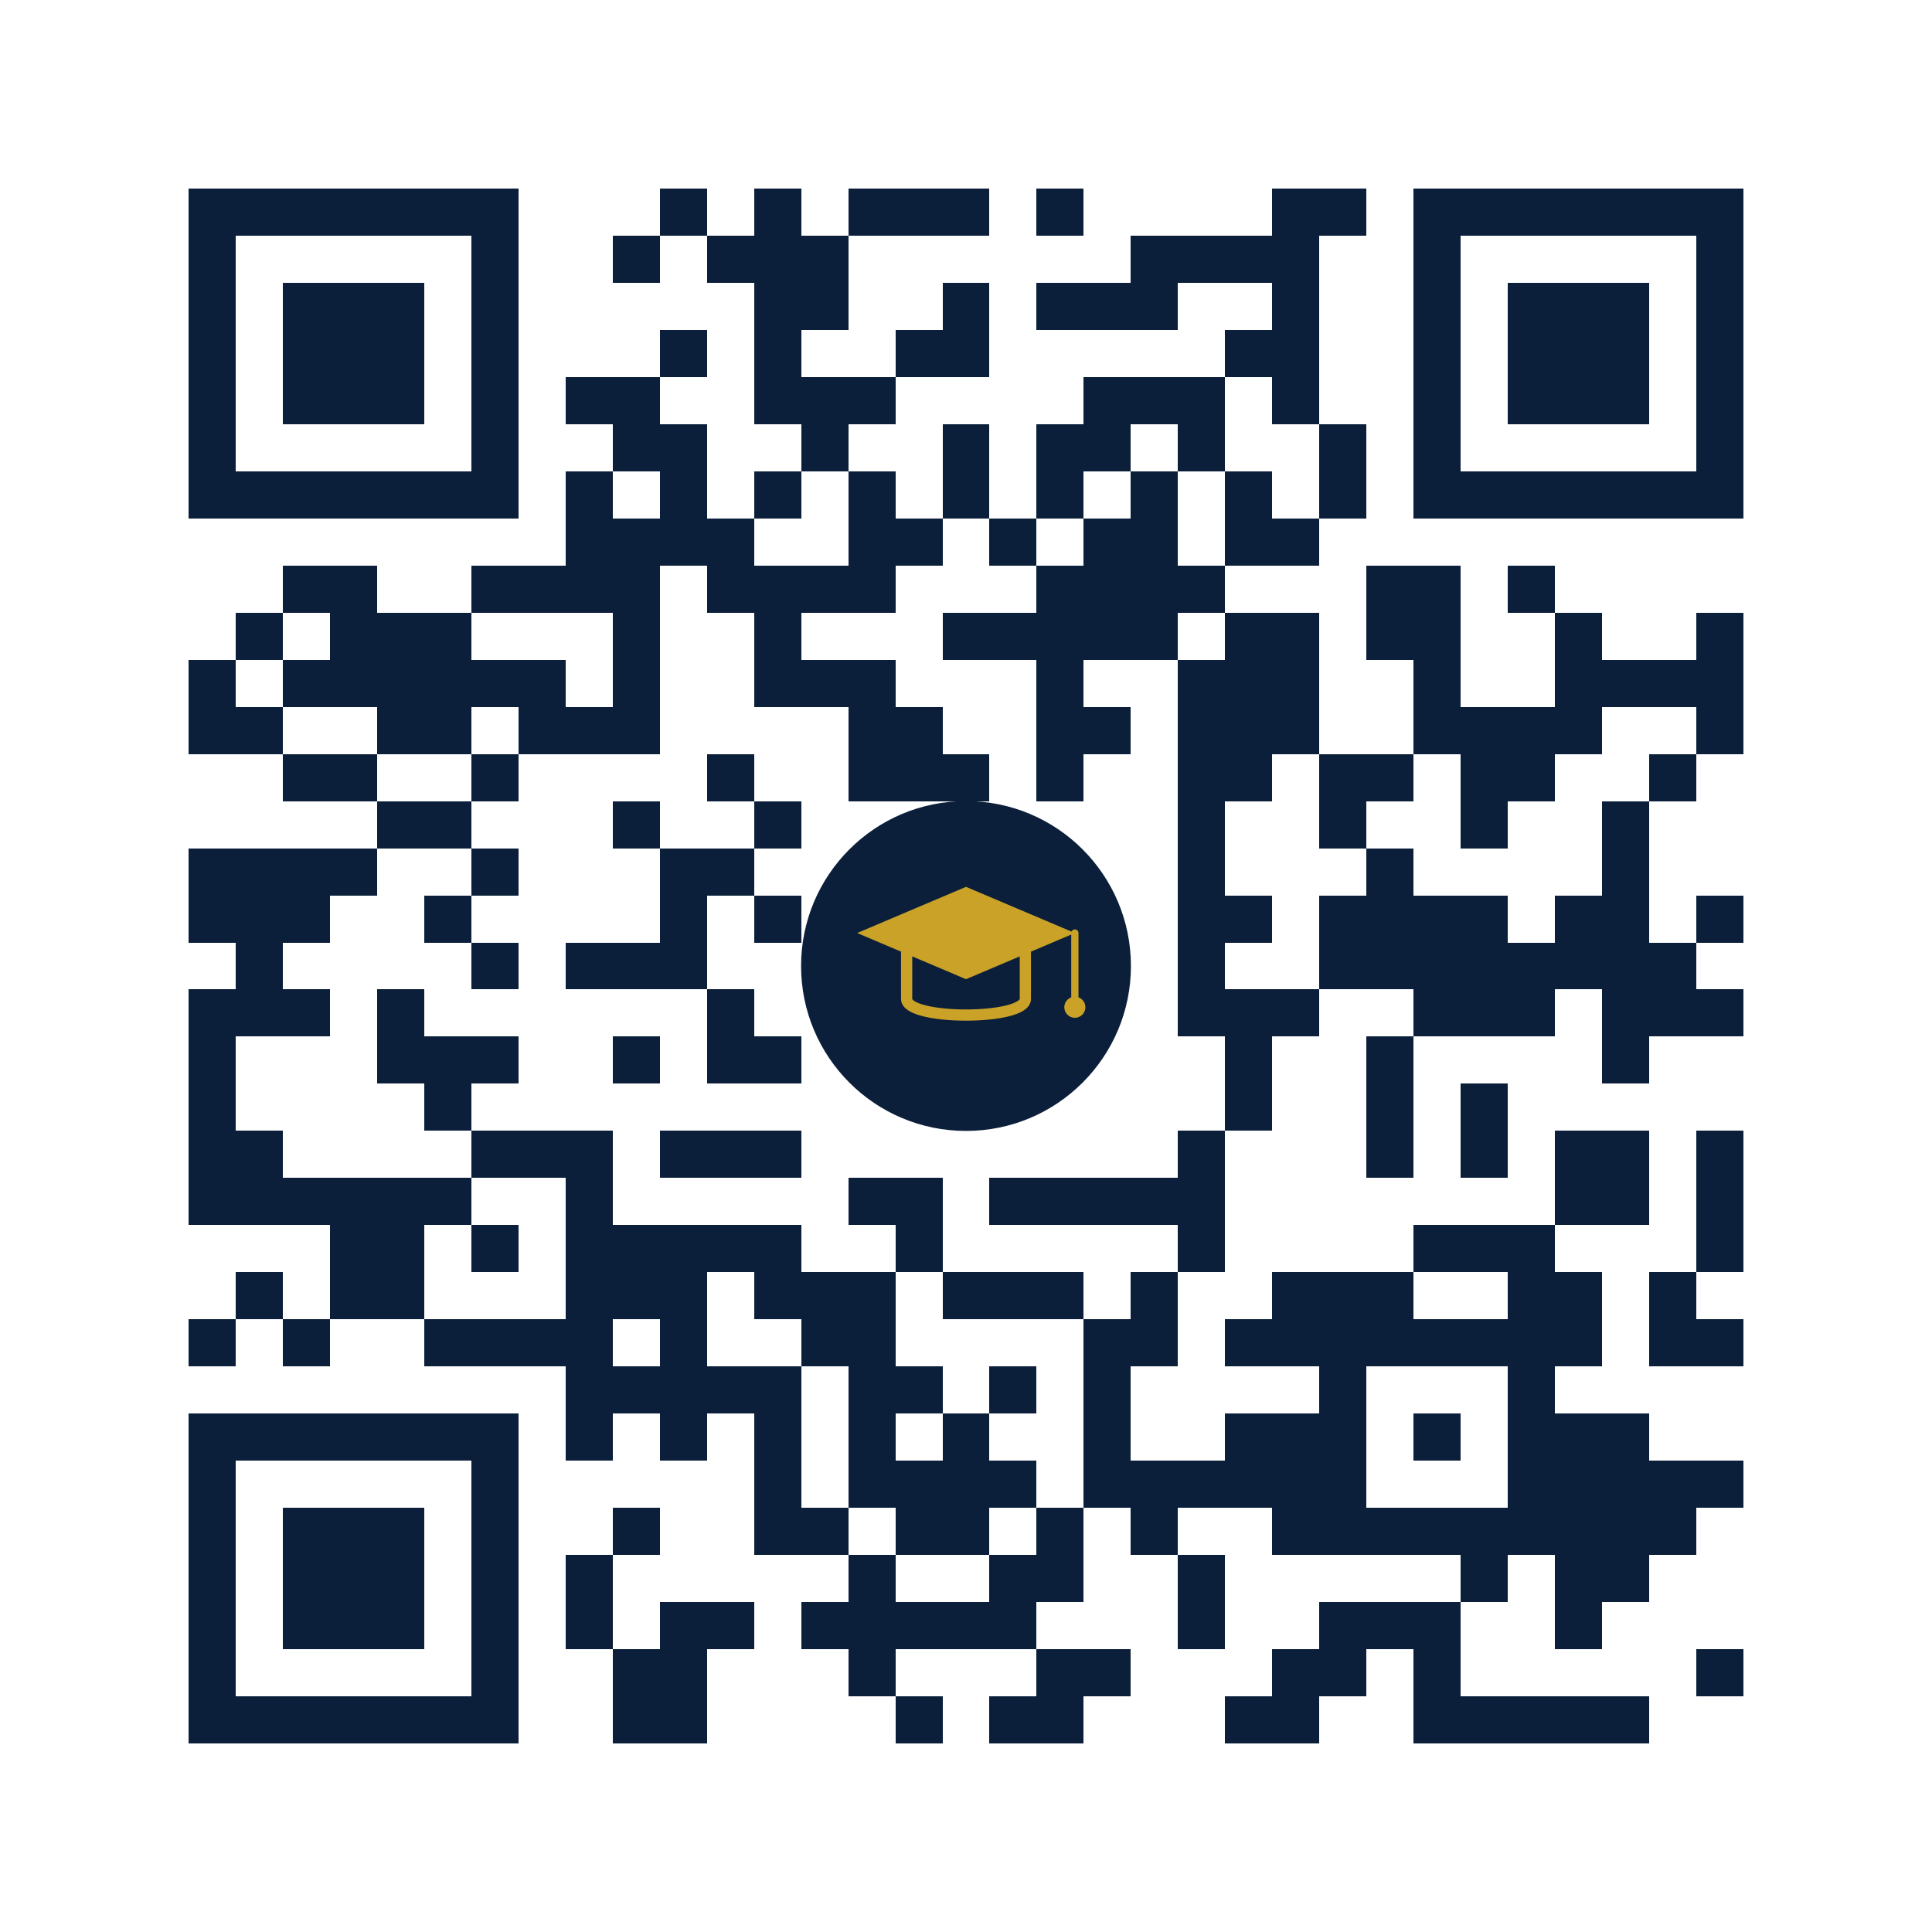
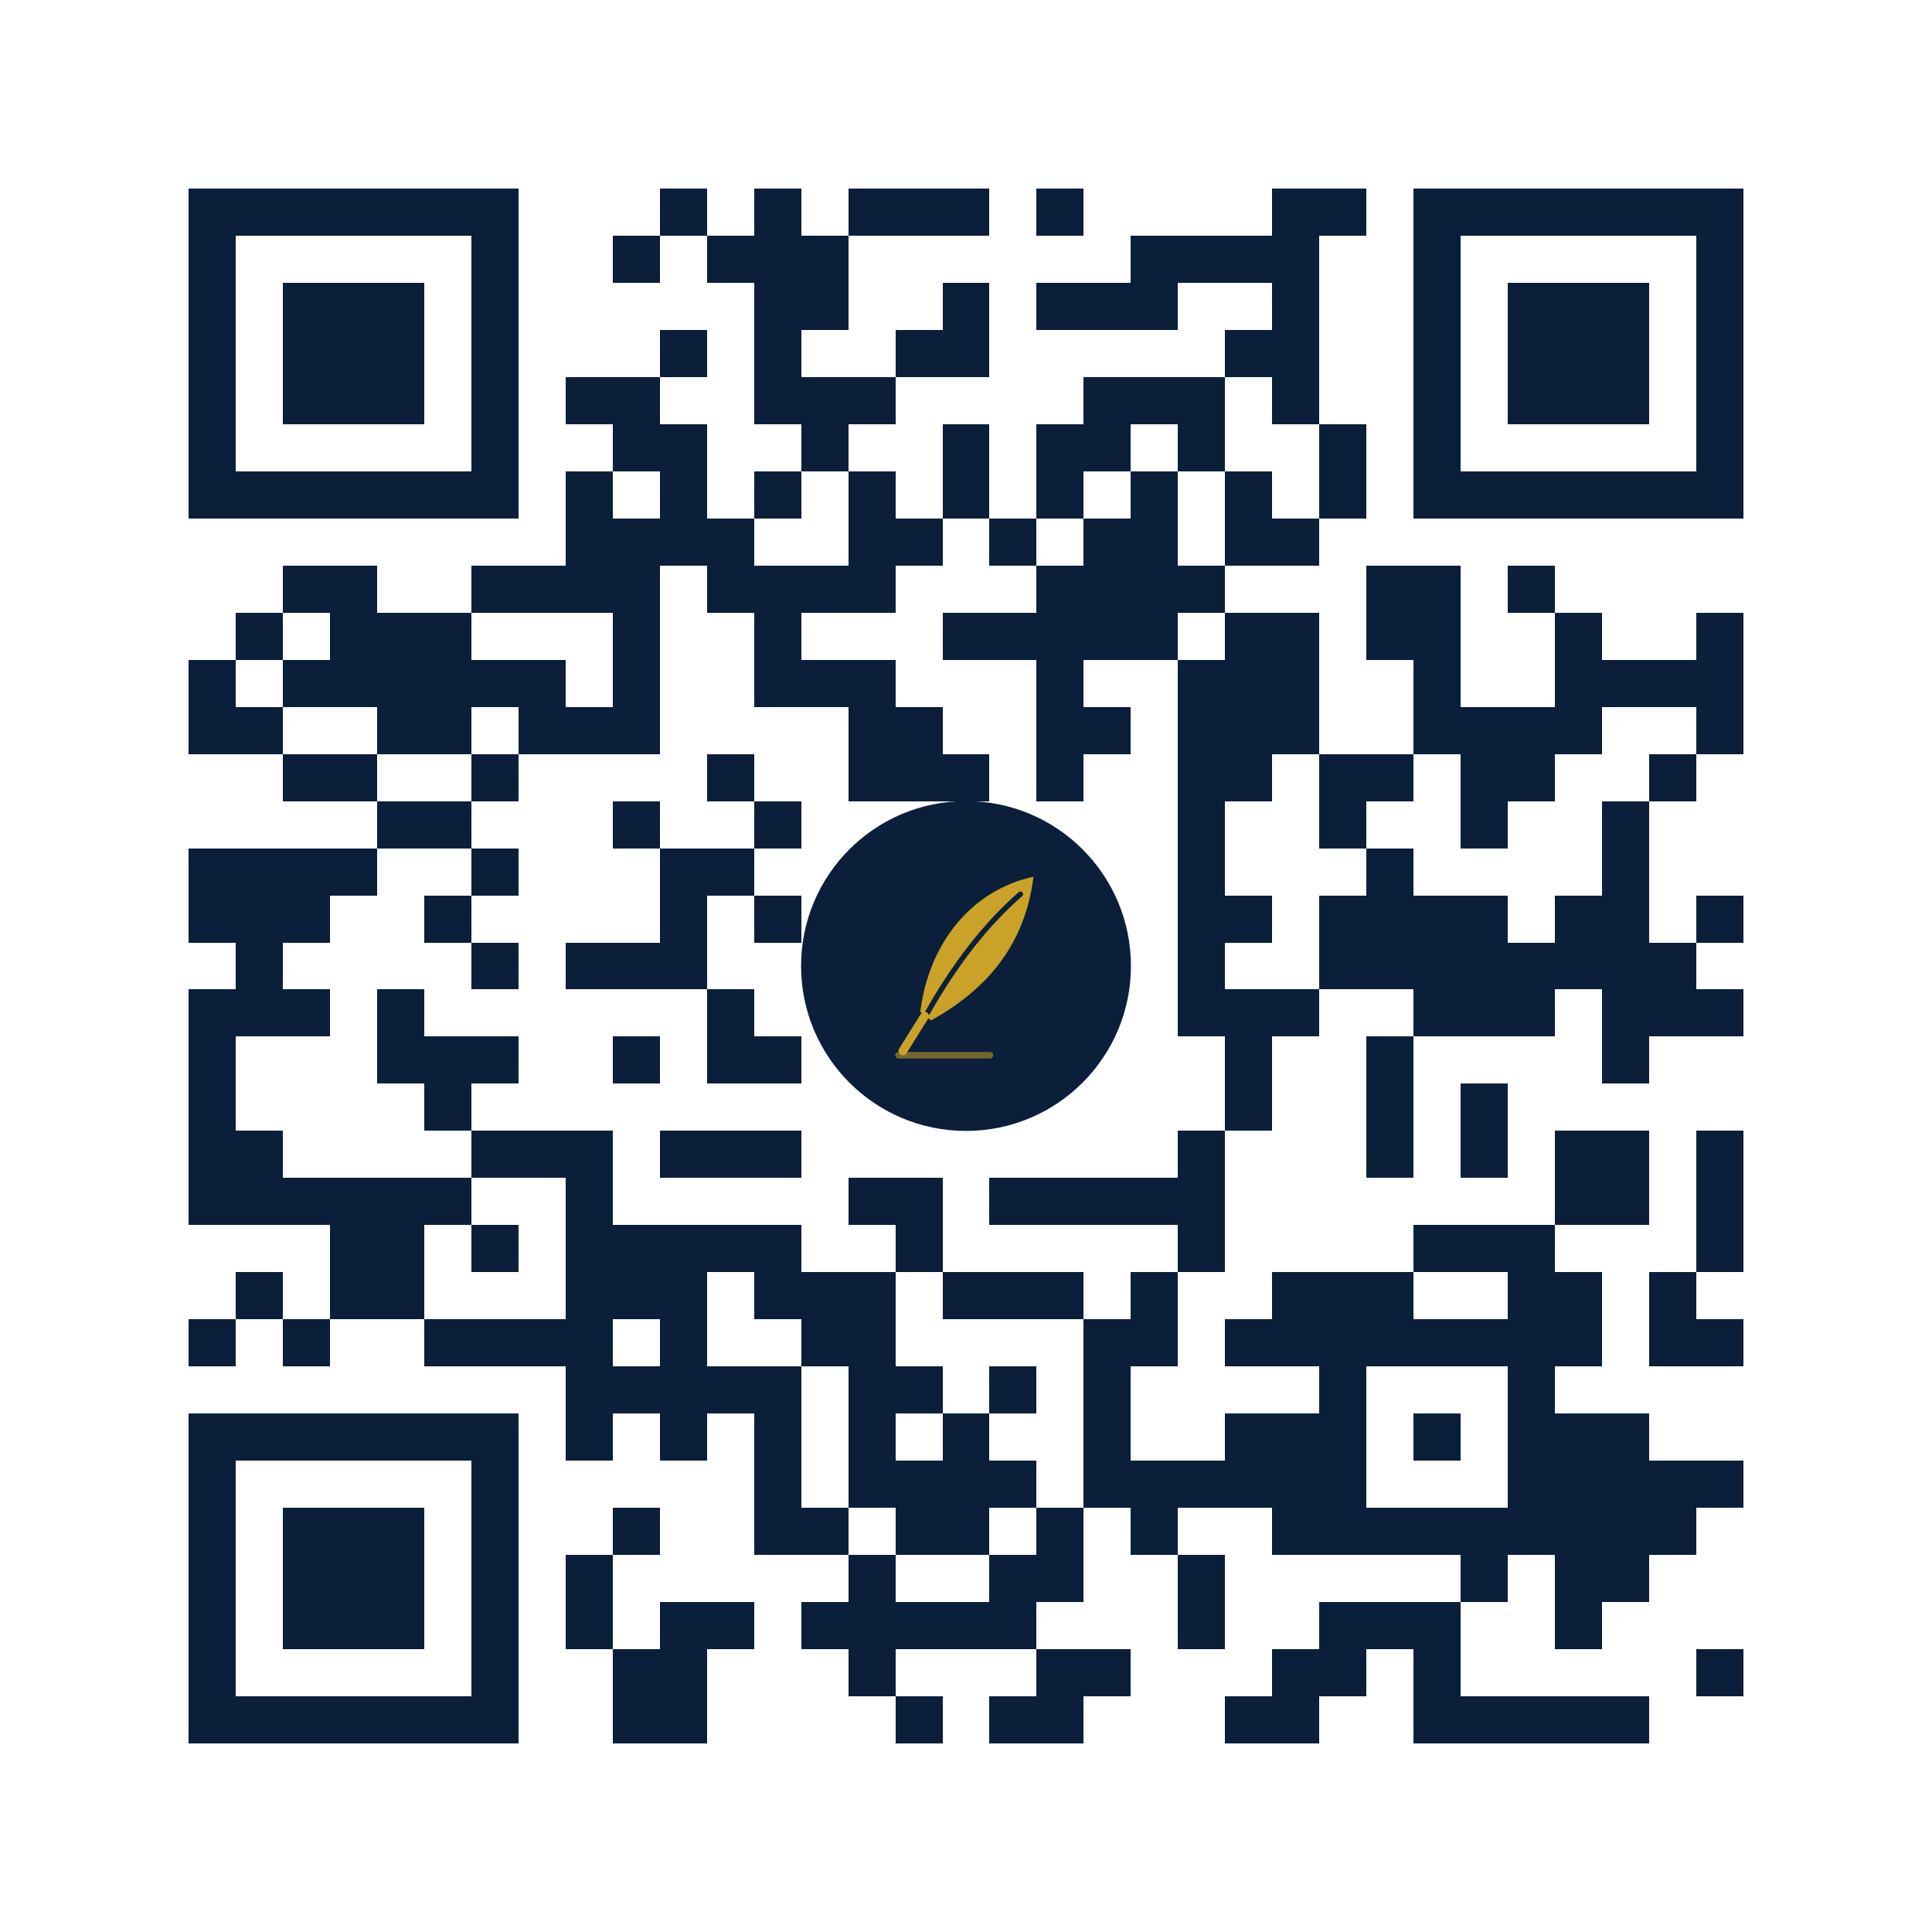
<svg xmlns="http://www.w3.org/2000/svg" viewBox="0 0 41 41" shape-rendering="crispEdges">
  <rect width="41" height="41" fill="#fff" />
  <path d="M4 4h1v1h-1zM5 4h1v1h-1zM6 4h1v1h-1zM7 4h1v1h-1zM8 4h1v1h-1zM9 4h1v1h-1zM10 4h1v1h-1zM14 4h1v1h-1zM16 4h1v1h-1zM18 4h1v1h-1zM19 4h1v1h-1zM20 4h1v1h-1zM22 4h1v1h-1zM27 4h1v1h-1zM28 4h1v1h-1zM30 4h1v1h-1zM31 4h1v1h-1zM32 4h1v1h-1zM33 4h1v1h-1zM34 4h1v1h-1zM35 4h1v1h-1zM36 4h1v1h-1zM4 5h1v1h-1zM10 5h1v1h-1zM13 5h1v1h-1zM15 5h1v1h-1zM16 5h1v1h-1zM17 5h1v1h-1zM24 5h1v1h-1zM25 5h1v1h-1zM26 5h1v1h-1zM27 5h1v1h-1zM30 5h1v1h-1zM36 5h1v1h-1zM4 6h1v1h-1zM6 6h1v1h-1zM7 6h1v1h-1zM8 6h1v1h-1zM10 6h1v1h-1zM16 6h1v1h-1zM17 6h1v1h-1zM20 6h1v1h-1zM22 6h1v1h-1zM23 6h1v1h-1zM24 6h1v1h-1zM27 6h1v1h-1zM30 6h1v1h-1zM32 6h1v1h-1zM33 6h1v1h-1zM34 6h1v1h-1zM36 6h1v1h-1zM4 7h1v1h-1zM6 7h1v1h-1zM7 7h1v1h-1zM8 7h1v1h-1zM10 7h1v1h-1zM14 7h1v1h-1zM16 7h1v1h-1zM19 7h1v1h-1zM20 7h1v1h-1zM26 7h1v1h-1zM27 7h1v1h-1zM30 7h1v1h-1zM32 7h1v1h-1zM33 7h1v1h-1zM34 7h1v1h-1zM36 7h1v1h-1zM4 8h1v1h-1zM6 8h1v1h-1zM7 8h1v1h-1zM8 8h1v1h-1zM10 8h1v1h-1zM12 8h1v1h-1zM13 8h1v1h-1zM16 8h1v1h-1zM17 8h1v1h-1zM18 8h1v1h-1zM23 8h1v1h-1zM24 8h1v1h-1zM25 8h1v1h-1zM27 8h1v1h-1zM30 8h1v1h-1zM32 8h1v1h-1zM33 8h1v1h-1zM34 8h1v1h-1zM36 8h1v1h-1zM4 9h1v1h-1zM10 9h1v1h-1zM13 9h1v1h-1zM14 9h1v1h-1zM17 9h1v1h-1zM20 9h1v1h-1zM22 9h1v1h-1zM23 9h1v1h-1zM25 9h1v1h-1zM28 9h1v1h-1zM30 9h1v1h-1zM36 9h1v1h-1zM4 10h1v1h-1zM5 10h1v1h-1zM6 10h1v1h-1zM7 10h1v1h-1zM8 10h1v1h-1zM9 10h1v1h-1zM10 10h1v1h-1zM12 10h1v1h-1zM14 10h1v1h-1zM16 10h1v1h-1zM18 10h1v1h-1zM20 10h1v1h-1zM22 10h1v1h-1zM24 10h1v1h-1zM26 10h1v1h-1zM28 10h1v1h-1zM30 10h1v1h-1zM31 10h1v1h-1zM32 10h1v1h-1zM33 10h1v1h-1zM34 10h1v1h-1zM35 10h1v1h-1zM36 10h1v1h-1zM12 11h1v1h-1zM13 11h1v1h-1zM14 11h1v1h-1zM15 11h1v1h-1zM18 11h1v1h-1zM19 11h1v1h-1zM21 11h1v1h-1zM23 11h1v1h-1zM24 11h1v1h-1zM26 11h1v1h-1zM27 11h1v1h-1zM6 12h1v1h-1zM7 12h1v1h-1zM10 12h1v1h-1zM11 12h1v1h-1zM12 12h1v1h-1zM13 12h1v1h-1zM15 12h1v1h-1zM16 12h1v1h-1zM17 12h1v1h-1zM18 12h1v1h-1zM22 12h1v1h-1zM23 12h1v1h-1zM24 12h1v1h-1zM25 12h1v1h-1zM29 12h1v1h-1zM30 12h1v1h-1zM32 12h1v1h-1zM5 13h1v1h-1zM7 13h1v1h-1zM8 13h1v1h-1zM9 13h1v1h-1zM13 13h1v1h-1zM16 13h1v1h-1zM20 13h1v1h-1zM21 13h1v1h-1zM22 13h1v1h-1zM23 13h1v1h-1zM24 13h1v1h-1zM26 13h1v1h-1zM27 13h1v1h-1zM29 13h1v1h-1zM30 13h1v1h-1zM33 13h1v1h-1zM36 13h1v1h-1zM4 14h1v1h-1zM6 14h1v1h-1zM7 14h1v1h-1zM8 14h1v1h-1zM9 14h1v1h-1zM10 14h1v1h-1zM11 14h1v1h-1zM13 14h1v1h-1zM16 14h1v1h-1zM17 14h1v1h-1zM18 14h1v1h-1zM22 14h1v1h-1zM25 14h1v1h-1zM26 14h1v1h-1zM27 14h1v1h-1zM30 14h1v1h-1zM33 14h1v1h-1zM34 14h1v1h-1zM35 14h1v1h-1zM36 14h1v1h-1zM4 15h1v1h-1zM5 15h1v1h-1zM8 15h1v1h-1zM9 15h1v1h-1zM11 15h1v1h-1zM12 15h1v1h-1zM13 15h1v1h-1zM18 15h1v1h-1zM19 15h1v1h-1zM22 15h1v1h-1zM23 15h1v1h-1zM25 15h1v1h-1zM26 15h1v1h-1zM27 15h1v1h-1zM30 15h1v1h-1zM31 15h1v1h-1zM32 15h1v1h-1zM33 15h1v1h-1zM36 15h1v1h-1zM6 16h1v1h-1zM7 16h1v1h-1zM10 16h1v1h-1zM15 16h1v1h-1zM18 16h1v1h-1zM19 16h1v1h-1zM20 16h1v1h-1zM22 16h1v1h-1zM25 16h1v1h-1zM26 16h1v1h-1zM28 16h1v1h-1zM29 16h1v1h-1zM31 16h1v1h-1zM32 16h1v1h-1zM35 16h1v1h-1zM8 17h1v1h-1zM9 17h1v1h-1zM13 17h1v1h-1zM16 17h1v1h-1zM25 17h1v1h-1zM28 17h1v1h-1zM31 17h1v1h-1zM34 17h1v1h-1zM4 18h1v1h-1zM5 18h1v1h-1zM6 18h1v1h-1zM7 18h1v1h-1zM10 18h1v1h-1zM14 18h1v1h-1zM15 18h1v1h-1zM25 18h1v1h-1zM29 18h1v1h-1zM34 18h1v1h-1zM4 19h1v1h-1zM5 19h1v1h-1zM6 19h1v1h-1zM9 19h1v1h-1zM14 19h1v1h-1zM16 19h1v1h-1zM25 19h1v1h-1zM26 19h1v1h-1zM28 19h1v1h-1zM29 19h1v1h-1zM30 19h1v1h-1zM31 19h1v1h-1zM33 19h1v1h-1zM34 19h1v1h-1zM36 19h1v1h-1zM5 20h1v1h-1zM10 20h1v1h-1zM12 20h1v1h-1zM13 20h1v1h-1zM14 20h1v1h-1zM25 20h1v1h-1zM28 20h1v1h-1zM29 20h1v1h-1zM30 20h1v1h-1zM31 20h1v1h-1zM32 20h1v1h-1zM33 20h1v1h-1zM34 20h1v1h-1zM35 20h1v1h-1zM4 21h1v1h-1zM5 21h1v1h-1zM6 21h1v1h-1zM8 21h1v1h-1zM15 21h1v1h-1zM25 21h1v1h-1zM26 21h1v1h-1zM27 21h1v1h-1zM30 21h1v1h-1zM31 21h1v1h-1zM32 21h1v1h-1zM34 21h1v1h-1zM35 21h1v1h-1zM36 21h1v1h-1zM4 22h1v1h-1zM8 22h1v1h-1zM9 22h1v1h-1zM10 22h1v1h-1zM13 22h1v1h-1zM15 22h1v1h-1zM16 22h1v1h-1zM26 22h1v1h-1zM29 22h1v1h-1zM34 22h1v1h-1zM4 23h1v1h-1zM9 23h1v1h-1zM26 23h1v1h-1zM29 23h1v1h-1zM31 23h1v1h-1zM4 24h1v1h-1zM5 24h1v1h-1zM10 24h1v1h-1zM11 24h1v1h-1zM12 24h1v1h-1zM14 24h1v1h-1zM15 24h1v1h-1zM16 24h1v1h-1zM25 24h1v1h-1zM29 24h1v1h-1zM31 24h1v1h-1zM33 24h1v1h-1zM34 24h1v1h-1zM36 24h1v1h-1zM4 25h1v1h-1zM5 25h1v1h-1zM6 25h1v1h-1zM7 25h1v1h-1zM8 25h1v1h-1zM9 25h1v1h-1zM12 25h1v1h-1zM18 25h1v1h-1zM19 25h1v1h-1zM21 25h1v1h-1zM22 25h1v1h-1zM23 25h1v1h-1zM24 25h1v1h-1zM25 25h1v1h-1zM33 25h1v1h-1zM34 25h1v1h-1zM36 25h1v1h-1zM7 26h1v1h-1zM8 26h1v1h-1zM10 26h1v1h-1zM12 26h1v1h-1zM13 26h1v1h-1zM14 26h1v1h-1zM15 26h1v1h-1zM16 26h1v1h-1zM19 26h1v1h-1zM25 26h1v1h-1zM30 26h1v1h-1zM31 26h1v1h-1zM32 26h1v1h-1zM36 26h1v1h-1zM5 27h1v1h-1zM7 27h1v1h-1zM8 27h1v1h-1zM12 27h1v1h-1zM13 27h1v1h-1zM14 27h1v1h-1zM16 27h1v1h-1zM17 27h1v1h-1zM18 27h1v1h-1zM20 27h1v1h-1zM21 27h1v1h-1zM22 27h1v1h-1zM24 27h1v1h-1zM27 27h1v1h-1zM28 27h1v1h-1zM29 27h1v1h-1zM32 27h1v1h-1zM33 27h1v1h-1zM35 27h1v1h-1zM4 28h1v1h-1zM6 28h1v1h-1zM9 28h1v1h-1zM10 28h1v1h-1zM11 28h1v1h-1zM12 28h1v1h-1zM14 28h1v1h-1zM17 28h1v1h-1zM18 28h1v1h-1zM23 28h1v1h-1zM24 28h1v1h-1zM26 28h1v1h-1zM27 28h1v1h-1zM28 28h1v1h-1zM29 28h1v1h-1zM30 28h1v1h-1zM31 28h1v1h-1zM32 28h1v1h-1zM33 28h1v1h-1zM35 28h1v1h-1zM36 28h1v1h-1zM12 29h1v1h-1zM13 29h1v1h-1zM14 29h1v1h-1zM15 29h1v1h-1zM16 29h1v1h-1zM18 29h1v1h-1zM19 29h1v1h-1zM21 29h1v1h-1zM23 29h1v1h-1zM28 29h1v1h-1zM32 29h1v1h-1zM4 30h1v1h-1zM5 30h1v1h-1zM6 30h1v1h-1zM7 30h1v1h-1zM8 30h1v1h-1zM9 30h1v1h-1zM10 30h1v1h-1zM12 30h1v1h-1zM14 30h1v1h-1zM16 30h1v1h-1zM18 30h1v1h-1zM20 30h1v1h-1zM23 30h1v1h-1zM26 30h1v1h-1zM27 30h1v1h-1zM28 30h1v1h-1zM30 30h1v1h-1zM32 30h1v1h-1zM33 30h1v1h-1zM34 30h1v1h-1zM4 31h1v1h-1zM10 31h1v1h-1zM16 31h1v1h-1zM18 31h1v1h-1zM19 31h1v1h-1zM20 31h1v1h-1zM21 31h1v1h-1zM23 31h1v1h-1zM24 31h1v1h-1zM25 31h1v1h-1zM26 31h1v1h-1zM27 31h1v1h-1zM28 31h1v1h-1zM32 31h1v1h-1zM33 31h1v1h-1zM34 31h1v1h-1zM35 31h1v1h-1zM36 31h1v1h-1zM4 32h1v1h-1zM6 32h1v1h-1zM7 32h1v1h-1zM8 32h1v1h-1zM10 32h1v1h-1zM13 32h1v1h-1zM16 32h1v1h-1zM17 32h1v1h-1zM19 32h1v1h-1zM20 32h1v1h-1zM22 32h1v1h-1zM24 32h1v1h-1zM27 32h1v1h-1zM28 32h1v1h-1zM29 32h1v1h-1zM30 32h1v1h-1zM31 32h1v1h-1zM32 32h1v1h-1zM33 32h1v1h-1zM34 32h1v1h-1zM35 32h1v1h-1zM4 33h1v1h-1zM6 33h1v1h-1zM7 33h1v1h-1zM8 33h1v1h-1zM10 33h1v1h-1zM12 33h1v1h-1zM18 33h1v1h-1zM21 33h1v1h-1zM22 33h1v1h-1zM25 33h1v1h-1zM31 33h1v1h-1zM33 33h1v1h-1zM34 33h1v1h-1zM4 34h1v1h-1zM6 34h1v1h-1zM7 34h1v1h-1zM8 34h1v1h-1zM10 34h1v1h-1zM12 34h1v1h-1zM14 34h1v1h-1zM15 34h1v1h-1zM17 34h1v1h-1zM18 34h1v1h-1zM19 34h1v1h-1zM20 34h1v1h-1zM21 34h1v1h-1zM25 34h1v1h-1zM28 34h1v1h-1zM29 34h1v1h-1zM30 34h1v1h-1zM33 34h1v1h-1zM4 35h1v1h-1zM10 35h1v1h-1zM13 35h1v1h-1zM14 35h1v1h-1zM18 35h1v1h-1zM22 35h1v1h-1zM23 35h1v1h-1zM27 35h1v1h-1zM28 35h1v1h-1zM30 35h1v1h-1zM36 35h1v1h-1zM4 36h1v1h-1zM5 36h1v1h-1zM6 36h1v1h-1zM7 36h1v1h-1zM8 36h1v1h-1zM9 36h1v1h-1zM10 36h1v1h-1zM13 36h1v1h-1zM14 36h1v1h-1zM19 36h1v1h-1zM21 36h1v1h-1zM22 36h1v1h-1zM26 36h1v1h-1zM27 36h1v1h-1zM30 36h1v1h-1zM31 36h1v1h-1zM32 36h1v1h-1zM33 36h1v1h-1zM34 36h1v1h-1z" fill="#0b1f3a" />
  <g transform="translate(17 17) scale(0.07)" shape-rendering="geometricPrecision">
    <circle cx="50" cy="50" r="50" fill="#0b1f3a" />
-     <g fill="#c9a227">
-       <path d="M50 26 L83 40 L50 54 L17 40 Z" />
-       <circle cx="83" cy="62.5" r="3.2" />
-     </g>
-     <g fill="none" stroke="#c9a227" stroke-linecap="round">
-       <path d="M32 46 V60 c0 6.5 36 6.5 36 0 V46" stroke-width="3.4" />
-       <path d="M83 40 V60" stroke-width="2.2" />
+     <g transform="translate(50 50) scale(.66) translate(-49 -51)">
+       <path d="M80 10 C52 16 32 40 28 72 L33 76 C58 62 76 42 80 10 Z" fill="#c9a227" />
+       <path d="M74 18 C58 32 44 50 31 73" stroke="#0b1f3a" stroke-width="2.4" fill="none" stroke-linecap="round" />
+       <path d="M30 74 L20 90" stroke="#c9a227" stroke-width="4" stroke-linecap="round" />
+       <path d="M18 92 H60" stroke="#c9a227" stroke-width="3" stroke-linecap="round" opacity=".55" />
    </g>
  </g>
</svg>
